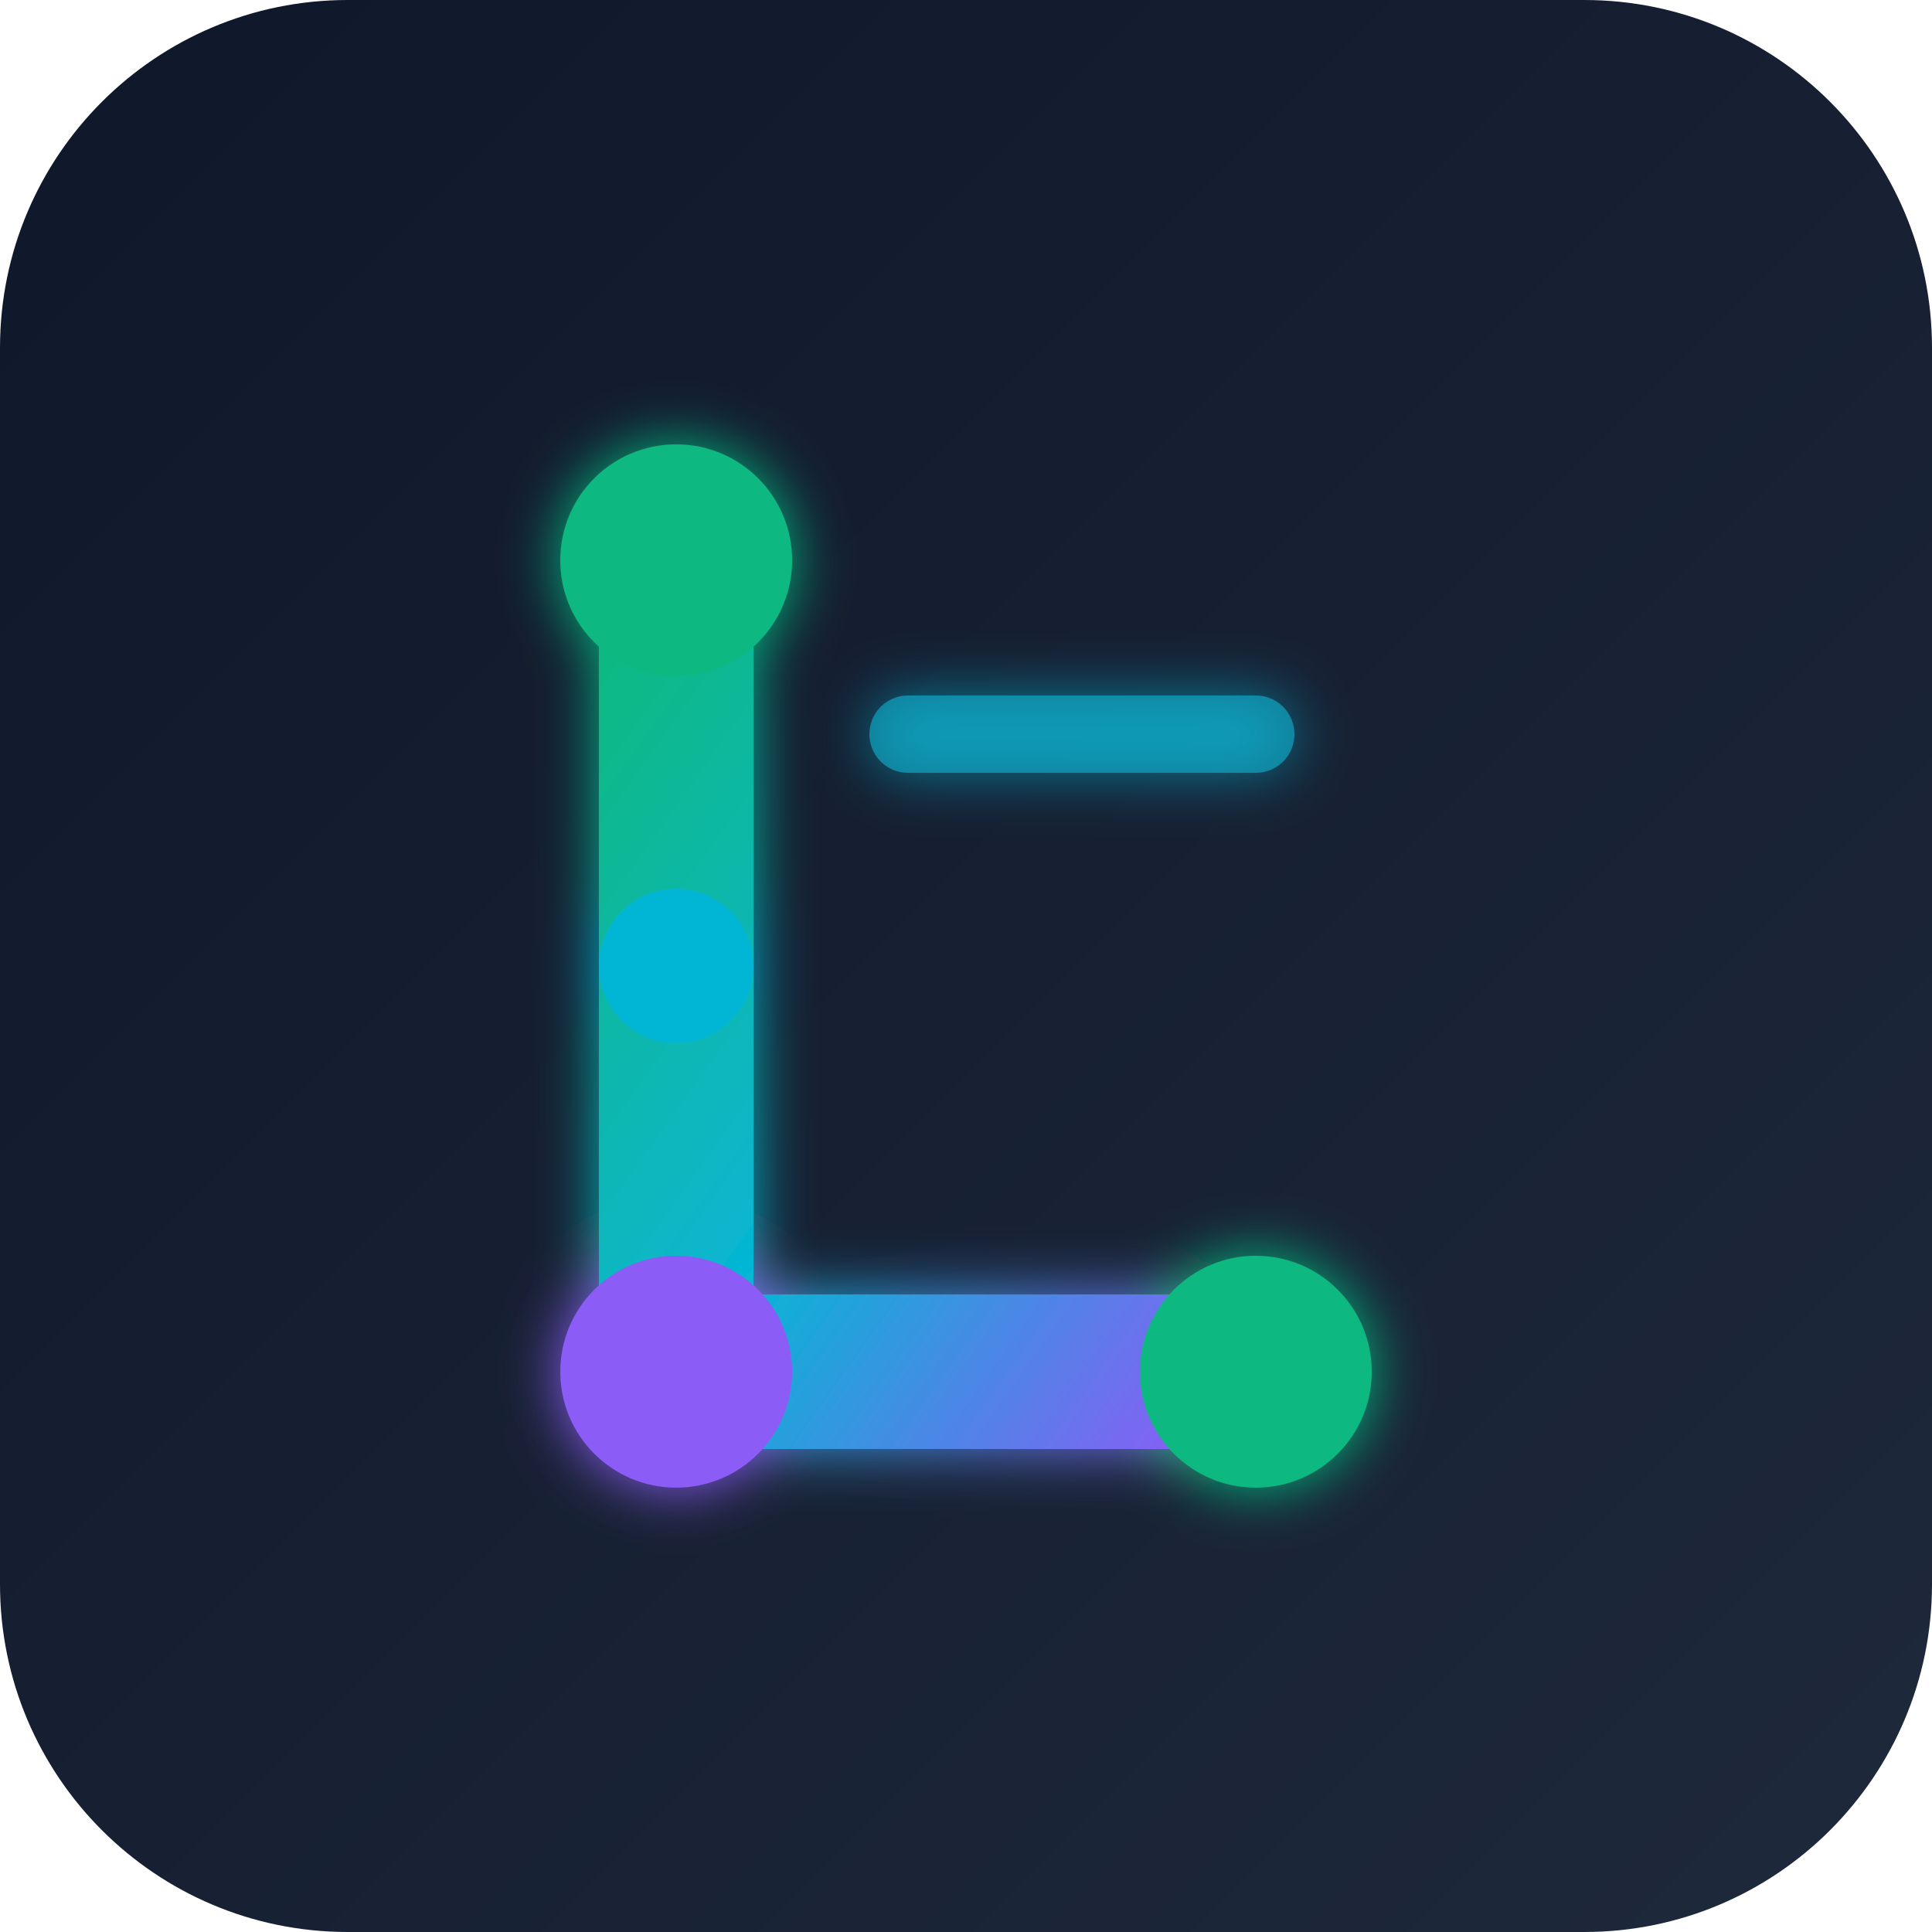
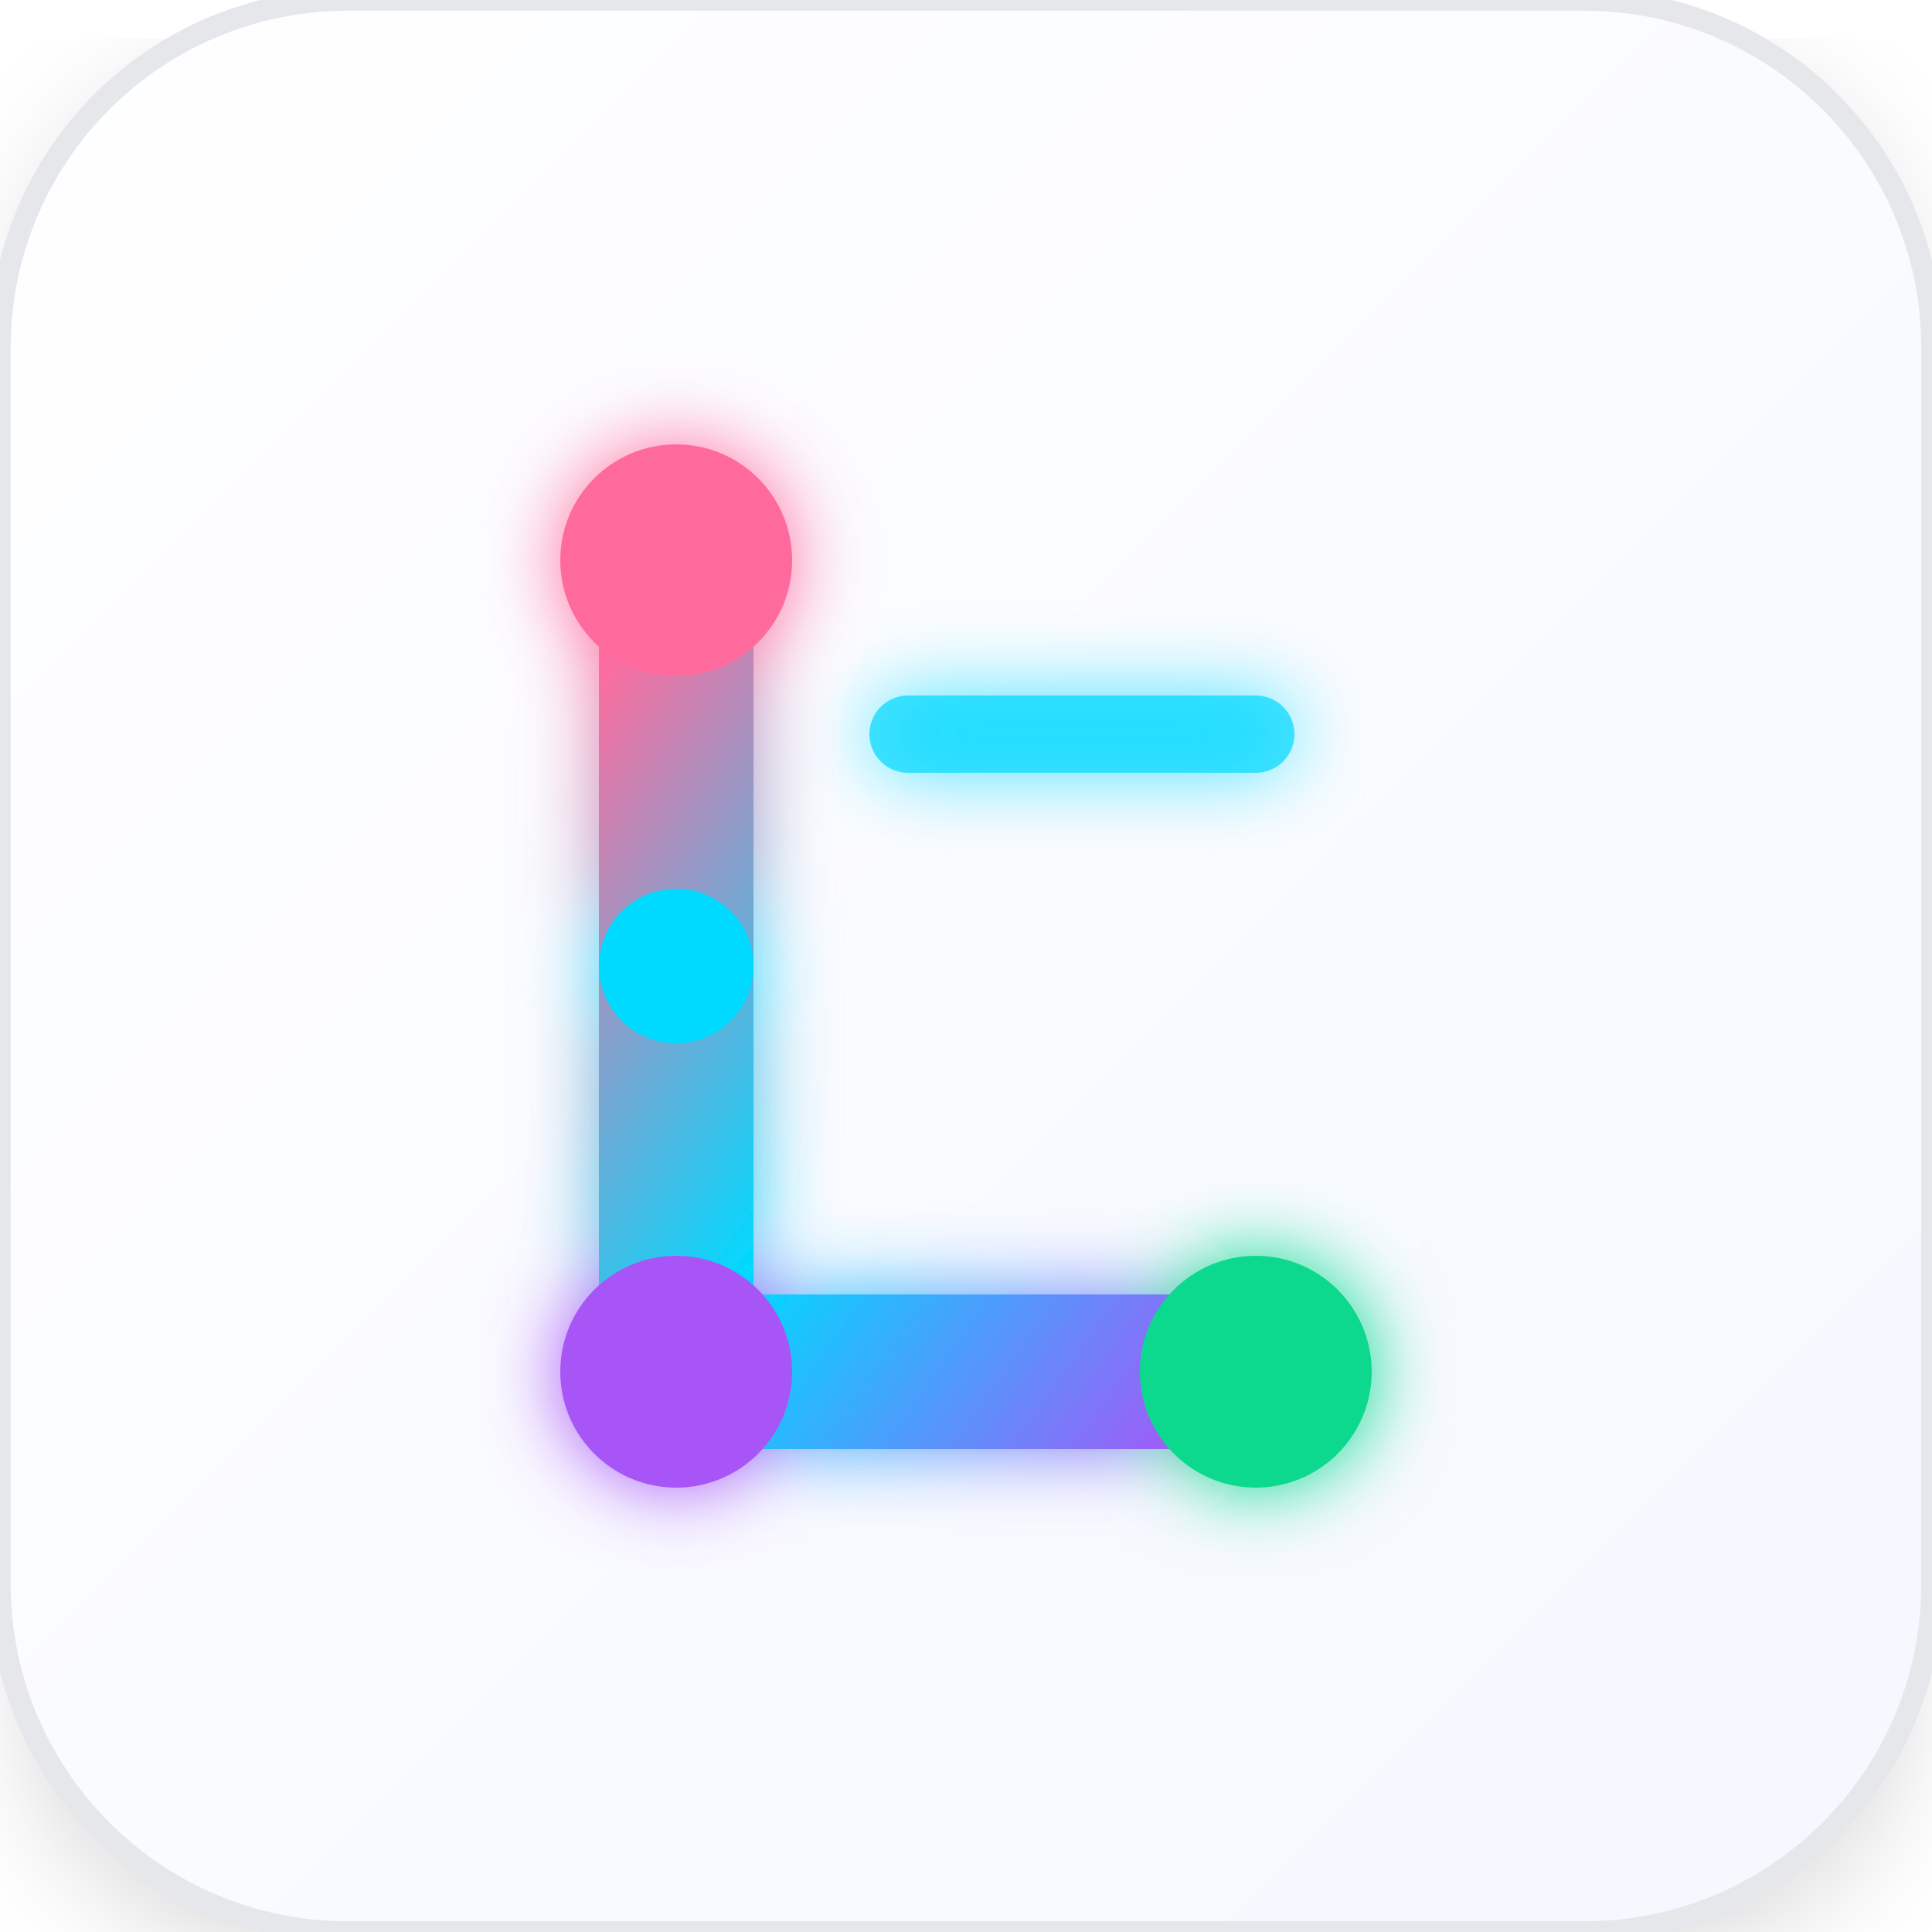
<svg xmlns="http://www.w3.org/2000/svg" width="180" height="180" viewBox="0 0 180 180">
  <defs>
    <linearGradient id="bgGrad180" x1="0%" y1="0%" x2="100%" y2="100%">
-       <stop offset="0%" style="stop-color:#0f172a;stop-opacity:1" />
-       <stop offset="100%" style="stop-color:#1e293b;stop-opacity:1" />
+       <stop offset="0%" style="stop-color:#FFFFFF;stop-opacity:1" />
+       <stop offset="100%" style="stop-color:#F5F7FF;stop-opacity:1" />
    </linearGradient>
    <linearGradient id="logoGrad180" x1="0%" y1="0%" x2="100%" y2="100%">
-       <stop offset="0%" style="stop-color:#10b981;stop-opacity:1" />
-       <stop offset="50%" style="stop-color:#06b6d4;stop-opacity:1" />
-       <stop offset="100%" style="stop-color:#8b5cf6;stop-opacity:1" />
+       <stop offset="0%" style="stop-color:#FF6B9D;stop-opacity:1" />
+       <stop offset="50%" style="stop-color:#00D9FF;stop-opacity:1" />
+       <stop offset="100%" style="stop-color:#A855F7;stop-opacity:1" />
    </linearGradient>
+     <filter id="shadow180">
+       <feDropShadow dx="0" dy="3.6" stdDeviation="5.4" flood-opacity="0.15" />
+     </filter>
    <filter id="glow180">
-       <feGaussianBlur stdDeviation="2.7" result="coloredBlur" />
+       <feGaussianBlur stdDeviation="3.6" result="coloredBlur" />
      <feMerge>
        <feMergeNode in="coloredBlur" />
        <feMergeNode in="SourceGraphic" />
      </feMerge>
    </filter>
  </defs>
-   <rect width="180" height="180" rx="32.4" fill="url(#bgGrad180)" />
+   <rect width="180" height="180" rx="32.4" fill="url(#bgGrad180)" filter="url(#shadow180)" />
+   <rect width="180" height="180" rx="32.4" fill="none" stroke="#E5E7EB" stroke-width="2" />
  <g transform="translate(36, 36)" filter="url(#glow180)">
    <path d="M 27 16.2              L 27 91.8              L 81 91.8" stroke="url(#logoGrad180)" stroke-width="14.4" stroke-linecap="round" stroke-linejoin="round" fill="none" />
-     <circle cx="27" cy="16.2" r="10.8" fill="#10b981" />
-     <circle cx="27" cy="54" r="7.2" fill="#06b6d4" />
-     <circle cx="27" cy="91.8" r="10.8" fill="#8b5cf6" />
-     <circle cx="81" cy="91.8" r="10.8" fill="#10b981" />
-     <path d="M 48.6 32.4              L 81 32.4" stroke="#06b6d4" stroke-width="7.2" stroke-linecap="round" opacity="0.6" />
+     <circle cx="27" cy="16.2" r="10.8" fill="#FF6B9D" />
+     <circle cx="27" cy="54" r="7.2" fill="#00D9FF" />
+     <circle cx="27" cy="91.8" r="10.8" fill="#A855F7" />
+     <circle cx="81" cy="91.8" r="10.8" fill="#10D98E" />
+     <path d="M 48.6 32.4              L 81 32.4" stroke="#00D9FF" stroke-width="7.2" stroke-linecap="round" opacity="0.7" />
  </g>
</svg>
